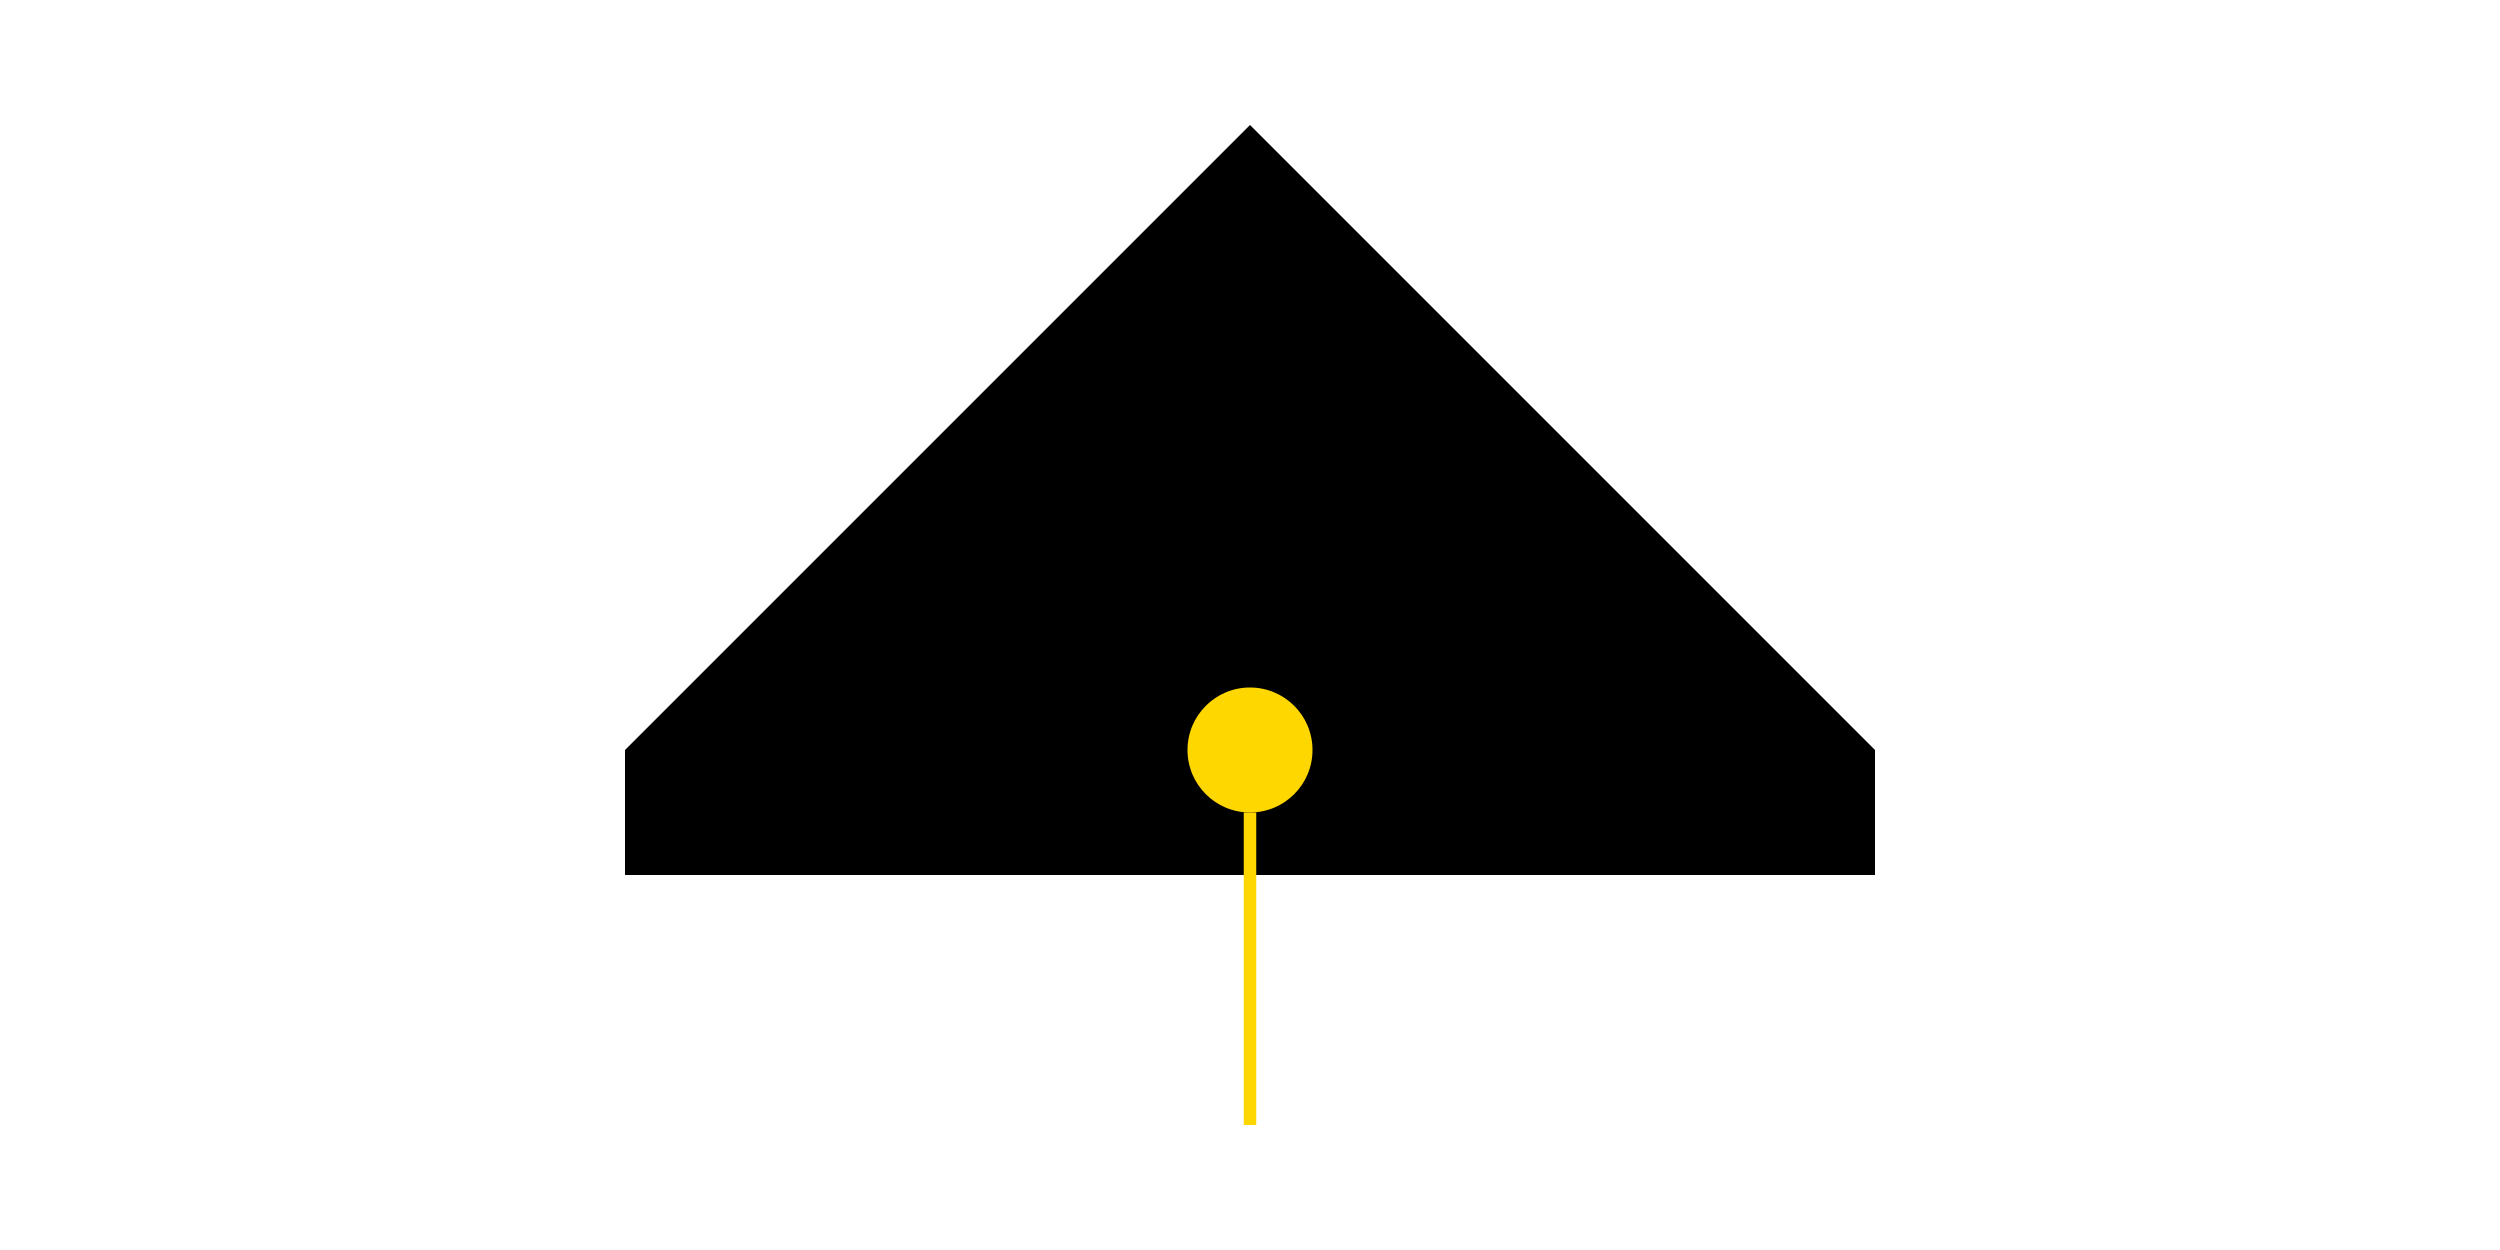
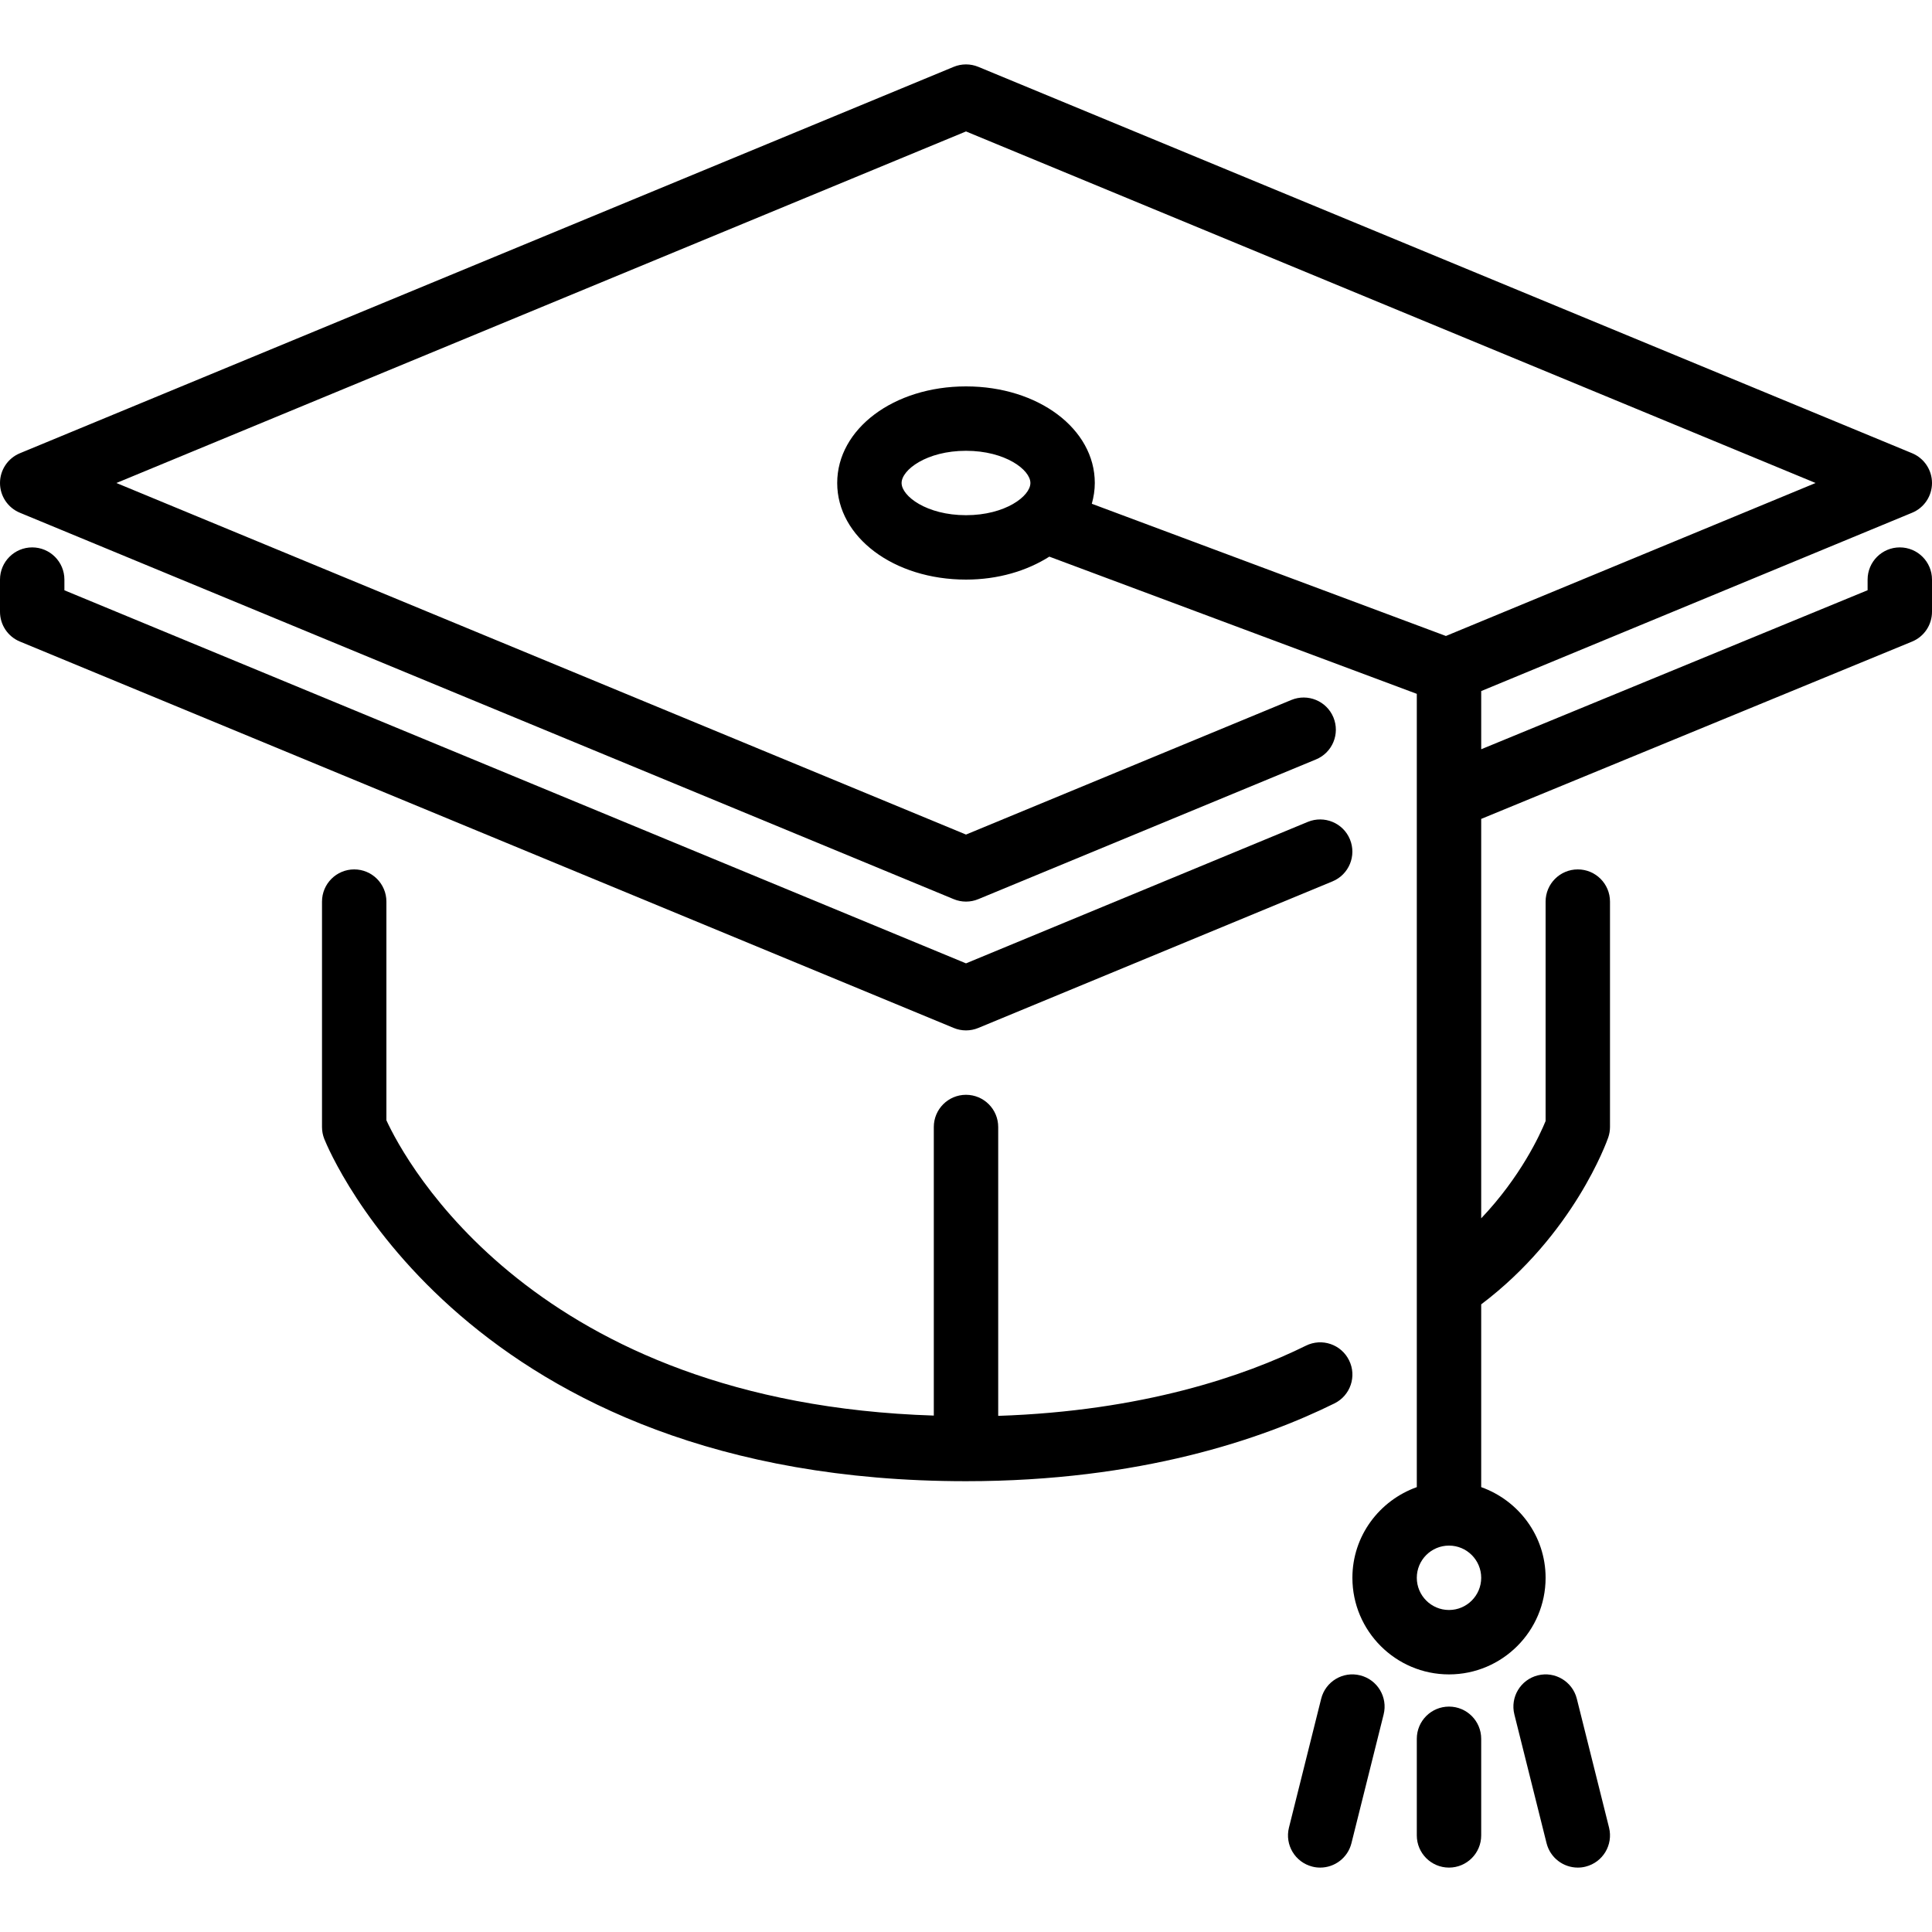
- <svg xmlns="http://www.w3.org/2000/svg" width="200" height="100">
-   <rect x="50" y="60" width="100" height="10" fill="black" />
-   <polygon points="50,60 150,60 100,10" fill="black" />
-   <circle cx="100" cy="60" r="5" fill="gold" />
-   <line x1="100" y1="65" x2="100" y2="90" stroke="gold" stroke_width="2" />
+ <svg xmlns="http://www.w3.org/2000/svg" fill="#000000" height="120px" width="120px" version="1.1" id="Layer_1" viewBox="0 0 512 512" xml:space="preserve">
+   <g>
+     <g>
+       <g>
+         <path d="M360.465,443.988c-4.574-1.161-9.207,1.638-10.342,6.204l-8.533,34.133c-1.152,4.582,1.638,9.207,6.212,10.351     c0.691,0.179,1.391,0.256,2.074,0.256c3.823,0,7.296-2.586,8.269-6.46l8.533-34.133     C367.821,449.765,365.039,445.132,360.465,443.988z" />
+         <path d="M256,273.066c1.109,0,2.219-0.213,3.26-0.648l93.867-38.844c4.352-1.801,6.417-6.793,4.617-11.145     c-1.801-4.361-6.81-6.409-11.153-4.625L256,255.299L17.067,156.432v-2.833c0-4.71-3.823-8.533-8.533-8.533S0,148.889,0,153.599     v8.533c0,3.456,2.082,6.571,5.274,7.885l247.467,102.4C253.781,272.852,254.891,273.066,256,273.066z" />
+         <path d="M357.513,360.49c-2.082-4.224-7.185-5.965-11.426-3.874c-16.205,8.013-43.273,17.331-81.553,18.603v-76.553     c0-4.71-3.823-8.533-8.533-8.533s-8.533,3.823-8.533,8.533v76.476c-105.958-3.379-140.151-67.567-145.067-78.251v-57.958     c0-4.71-3.823-8.533-8.533-8.533c-4.71,0-8.533,3.823-8.533,8.533v59.733c0,1.084,0.205,2.159,0.606,3.174     c1.485,3.695,37.803,90.692,170.061,90.692c46.225,0,78.618-11.213,97.647-20.617     C357.879,369.825,359.612,364.714,357.513,360.49z" />
+         <path d="M384,452.266c-4.719,0-8.533,3.823-8.533,8.533v25.6c0,4.71,3.814,8.533,8.533,8.533c4.719,0,8.533-3.823,8.533-8.533     v-25.6C392.533,456.089,388.719,452.266,384,452.266z" />
+         <path d="M503.467,145.066c-4.719,0-8.533,3.823-8.533,8.533v2.816l-102.4,42.146v-15.42l114.193-47.258     c3.191-1.314,5.274-4.429,5.274-7.885c0-3.456-2.082-6.562-5.265-7.885L259.26,17.714c-2.091-0.862-4.429-0.862-6.519,0     L5.274,120.114C2.082,121.437,0,124.543,0,127.999c0,3.456,2.082,6.571,5.274,7.885l247.467,102.4     c1.041,0.435,2.15,0.649,3.26,0.649s2.219-0.213,3.26-0.649l89.481-37.026c4.361-1.792,6.426-6.784,4.625-11.145     c-1.801-4.352-6.793-6.409-11.145-4.617L256,221.166L30.848,127.999L256,34.832l225.152,93.167l-97.971,40.542l-93.841-35.038     c0.495-1.775,0.794-3.601,0.794-5.504c0-14.353-14.993-25.6-34.133-25.6s-34.133,11.247-34.133,25.6     c0,14.353,14.993,25.6,34.133,25.6c8.542,0,16.162-2.33,22.084-6.084l97.382,36.361v27.341v0.009v182.878     c-9.907,3.541-17.067,12.919-17.067,24.03c0,14.114,11.486,25.6,25.6,25.6s25.6-11.486,25.6-25.6     c0-11.11-7.159-20.488-17.067-24.03v-48.435c24.499-18.492,33.28-43.119,33.664-44.211c0.307-0.896,0.469-1.843,0.469-2.79     v-59.733c0-4.71-3.814-8.533-8.533-8.533s-8.533,3.823-8.533,8.533v58.155c-1.476,3.618-6.605,14.771-17.067,25.779V217.019     l114.185-46.993c3.2-1.314,5.282-4.437,5.282-7.893v-8.533C512,148.889,508.186,145.066,503.467,145.066z M256,136.532     c-10.419,0-17.067-5.052-17.067-8.533c0-3.482,6.647-8.533,17.067-8.533s17.067,5.052,17.067,8.533     C273.067,131.481,266.419,136.532,256,136.532z M384,426.666c-4.71,0-8.533-3.831-8.533-8.533c0-4.702,3.823-8.533,8.533-8.533     s8.533,3.831,8.533,8.533C392.533,422.834,388.71,426.666,384,426.666z" />
+         <path d="M417.877,450.192c-1.143-4.565-5.786-7.356-10.342-6.204c-4.574,1.143-7.356,5.777-6.212,10.351l8.533,34.133     c0.973,3.874,4.446,6.46,8.269,6.46c0.683,0,1.382-0.077,2.074-0.256c4.574-1.143,7.356-5.769,6.212-10.351L417.877,450.192z" />
+       </g>
+     </g>
+   </g>
</svg>
